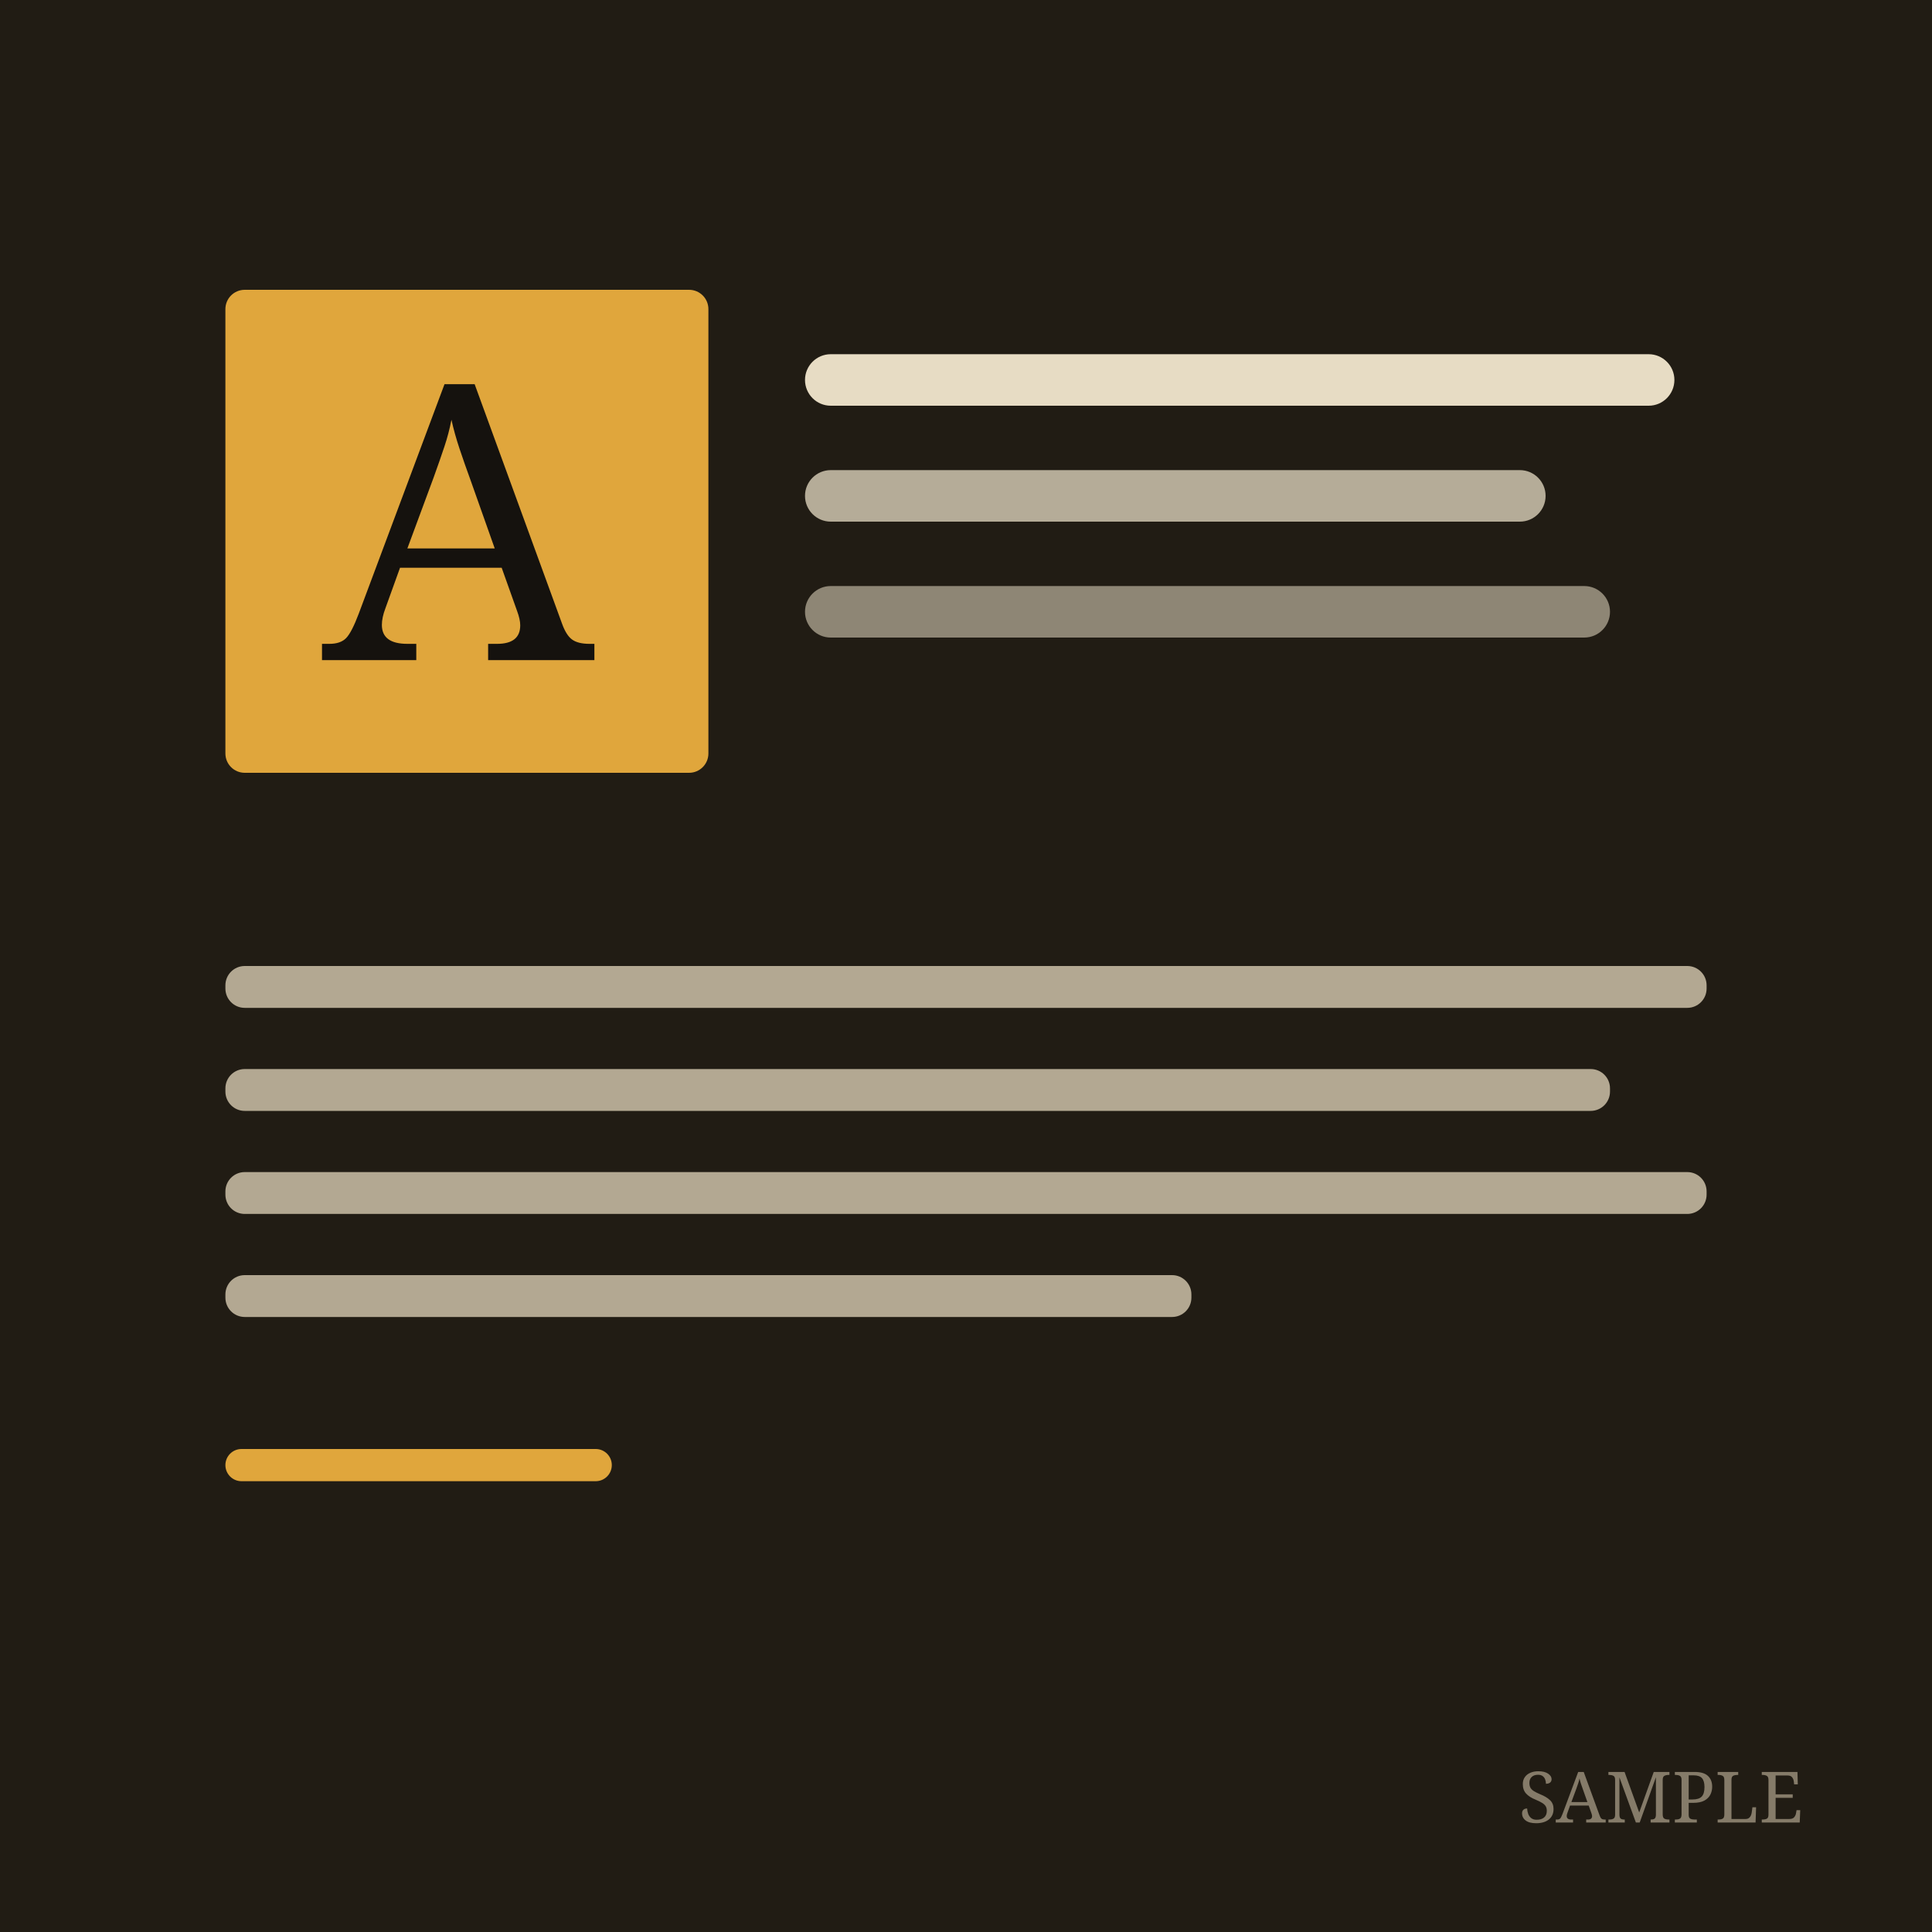
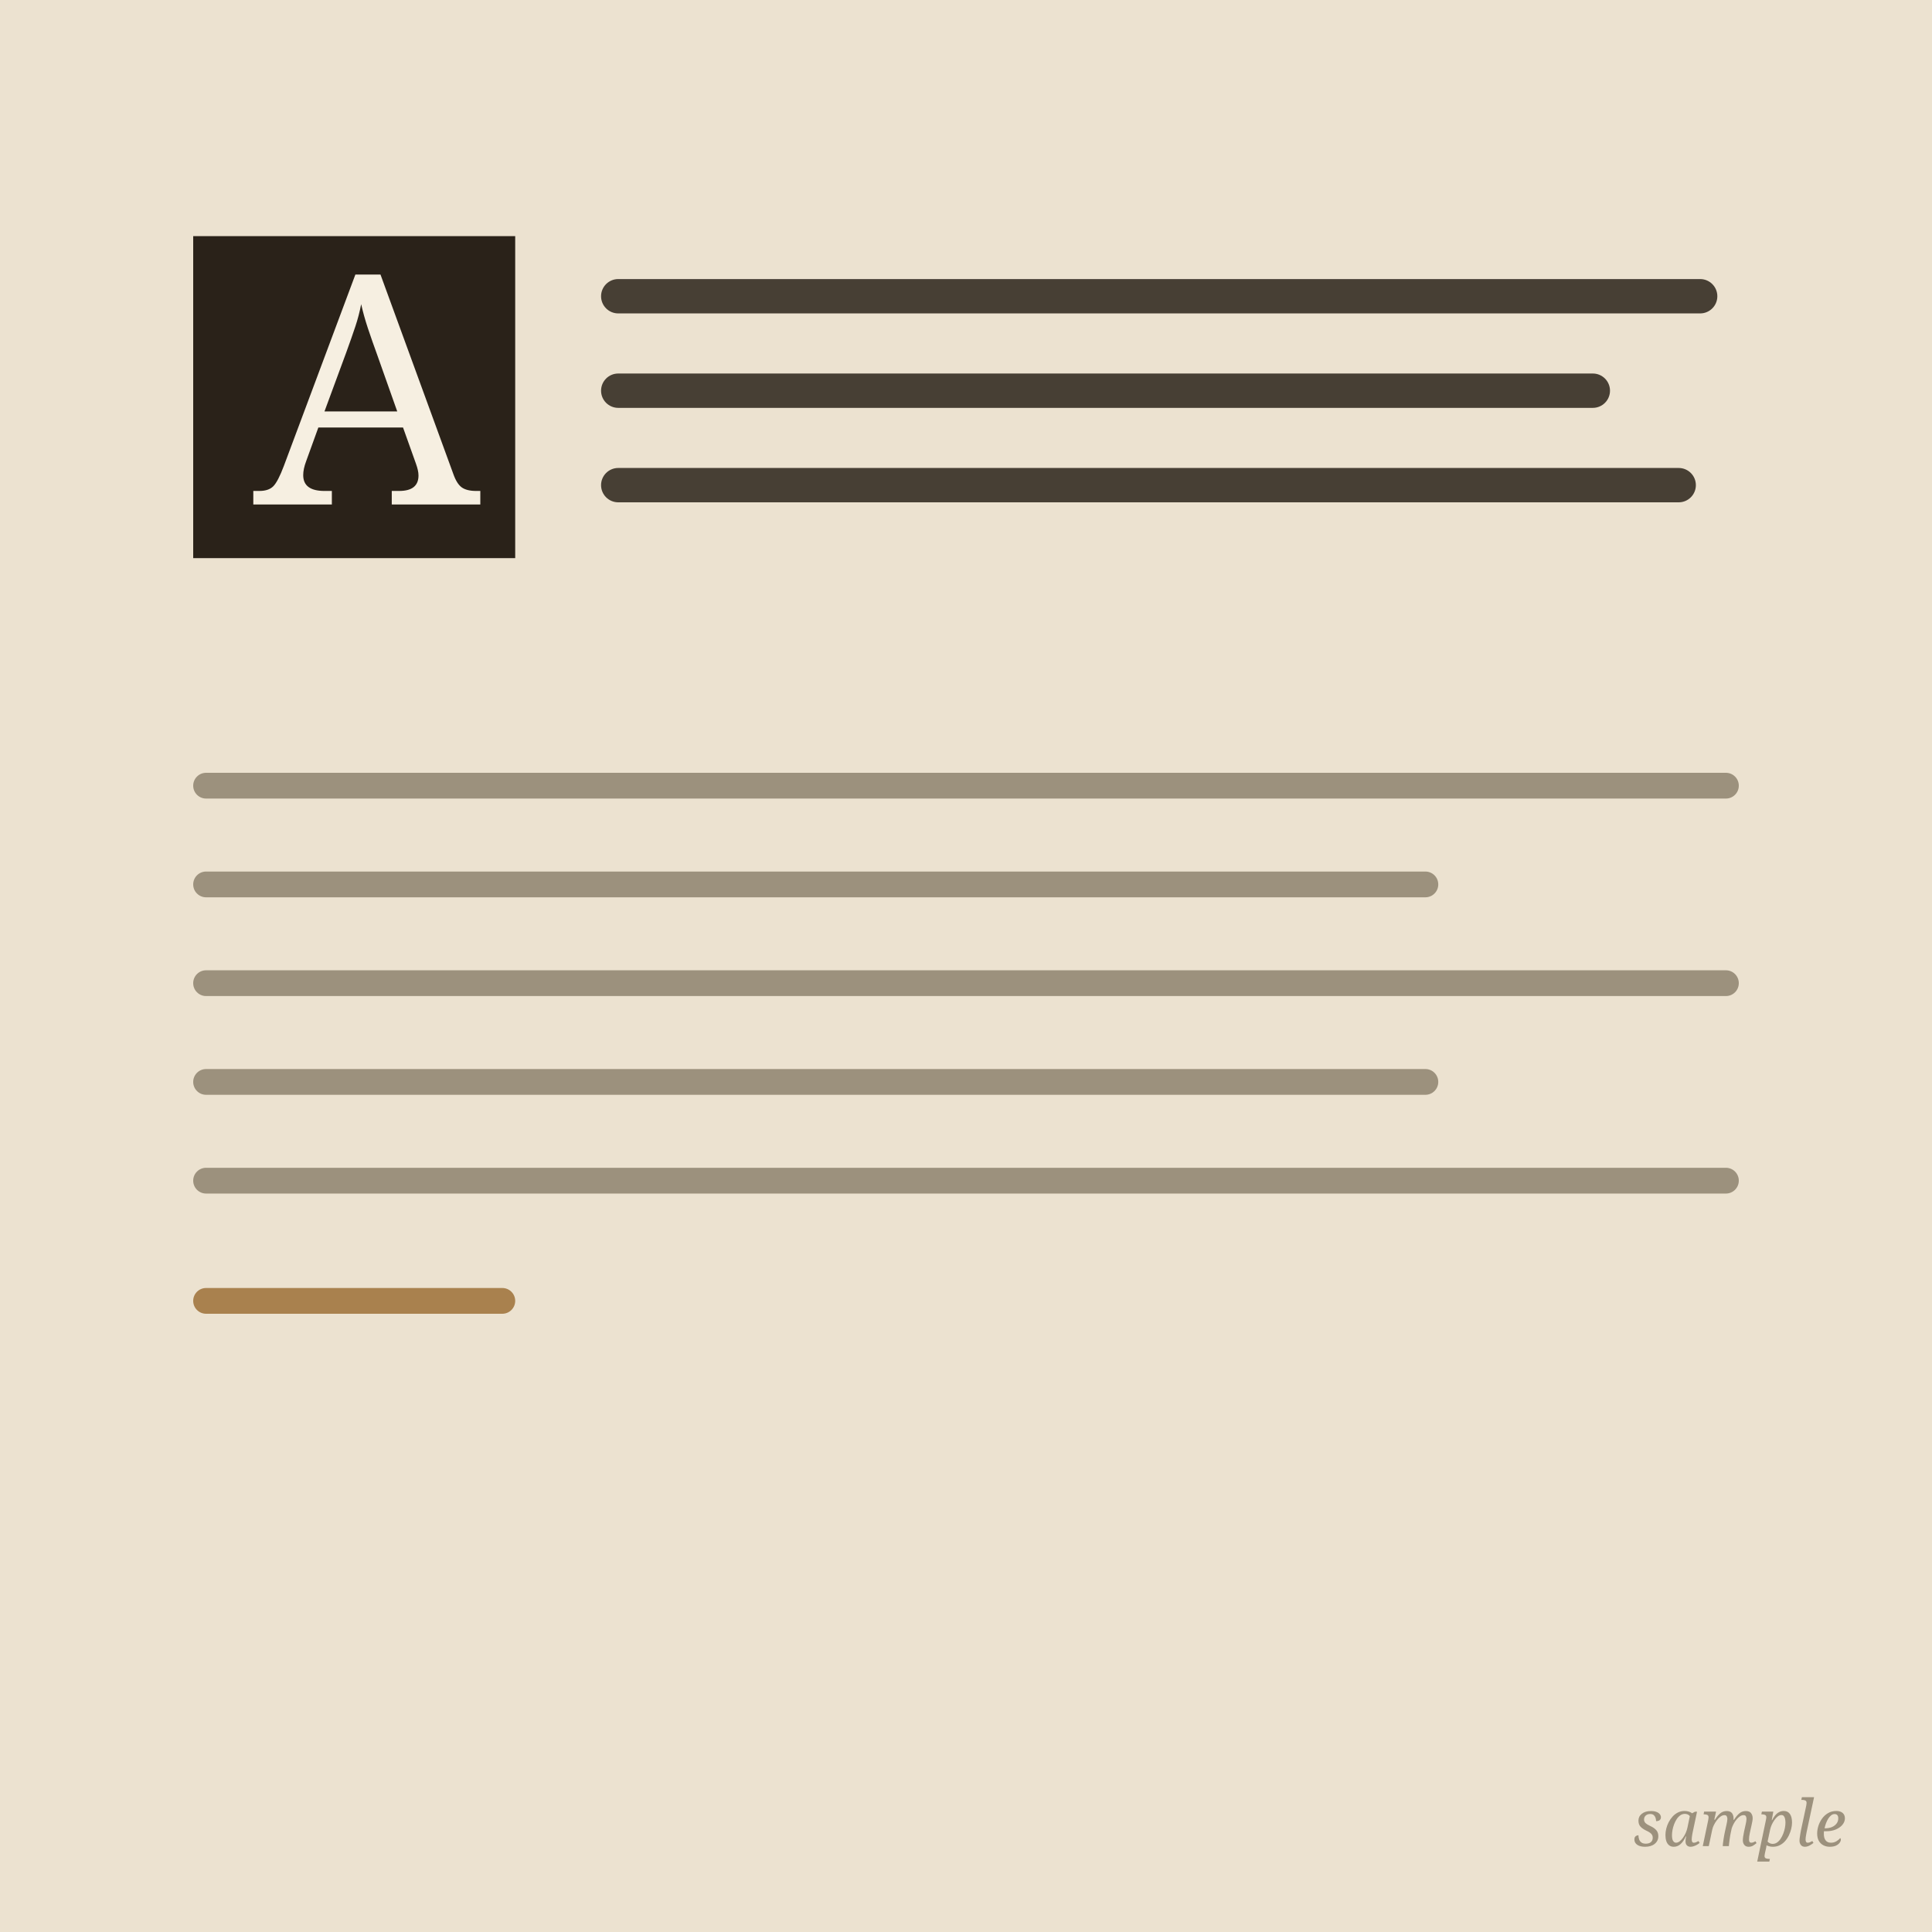
- <svg xmlns="http://www.w3.org/2000/svg" viewBox="0 0 600 600" role="img" aria-label="コピー・文章サンプル（差し替え用）">
-   <rect width="600" height="600" fill="#211c14" />
-   <rect x="70" y="90" width="150" height="150" rx="6" fill="#e0a63c" />
-   <text x="100" y="205" font-family="Georgia,serif" font-size="120" fill="#15120e">A</text>
-   <g fill="#e7dcc4">
-     <rect x="250" y="110" width="270" height="16" rx="8" />
-     <rect x="250" y="146" width="230" height="16" rx="8" opacity="0.75" />
-     <rect x="250" y="182" width="250" height="16" rx="8" opacity="0.55" />
+ <svg xmlns="http://www.w3.org/2000/svg" viewBox="0 0 900 900" role="img" aria-label="作品サンプル（差し替え用プレースホルダー）">
+   <rect width="900" height="900" fill="#ece2d0" />
+   <rect x="90" y="110" width="150" height="150" fill="#2a2219" />
+   <text x="118" y="235" font-family="Georgia,serif" font-size="150" fill="#f6efe1">A</text>
+   <g fill="#2a2219">
+     <rect x="280" y="130" width="520" height="16" rx="8" opacity="0.85" />
+     <rect x="280" y="174" width="470" height="16" rx="8" opacity="0.85" />
+     <rect x="280" y="218" width="510" height="16" rx="8" opacity="0.85" />
  </g>
-   <g fill="#b3a892">
-     <rect x="70" y="300" width="460" height="13" rx="6" />
-     <rect x="70" y="332" width="430" height="13" rx="6" />
-     <rect x="70" y="364" width="460" height="13" rx="6" />
-     <rect x="70" y="396" width="300" height="13" rx="6" />
+   <g fill="#9c917d">
+     <rect x="90" y="360" width="720" height="12" rx="6" />
+     <rect x="90" y="406" width="580" height="12" rx="6" />
+     <rect x="90" y="452" width="720" height="12" rx="6" />
+     <rect x="90" y="498" width="580" height="12" rx="6" />
+     <rect x="90" y="544" width="720" height="12" rx="6" />
  </g>
-   <rect x="70" y="450" width="120" height="10" rx="5" fill="#e0a63c" />
-   <text x="560" y="566" text-anchor="end" font-family="Georgia,serif" font-size="22" fill="#857b69">SAMPLE</text>
+   <rect x="90" y="600" width="150" height="12" rx="6" fill="#a9814e" />
+   <text x="860" y="860" text-anchor="end" font-family="Georgia,serif" font-style="italic" font-size="30" fill="#9c917d">sample</text>
</svg>
